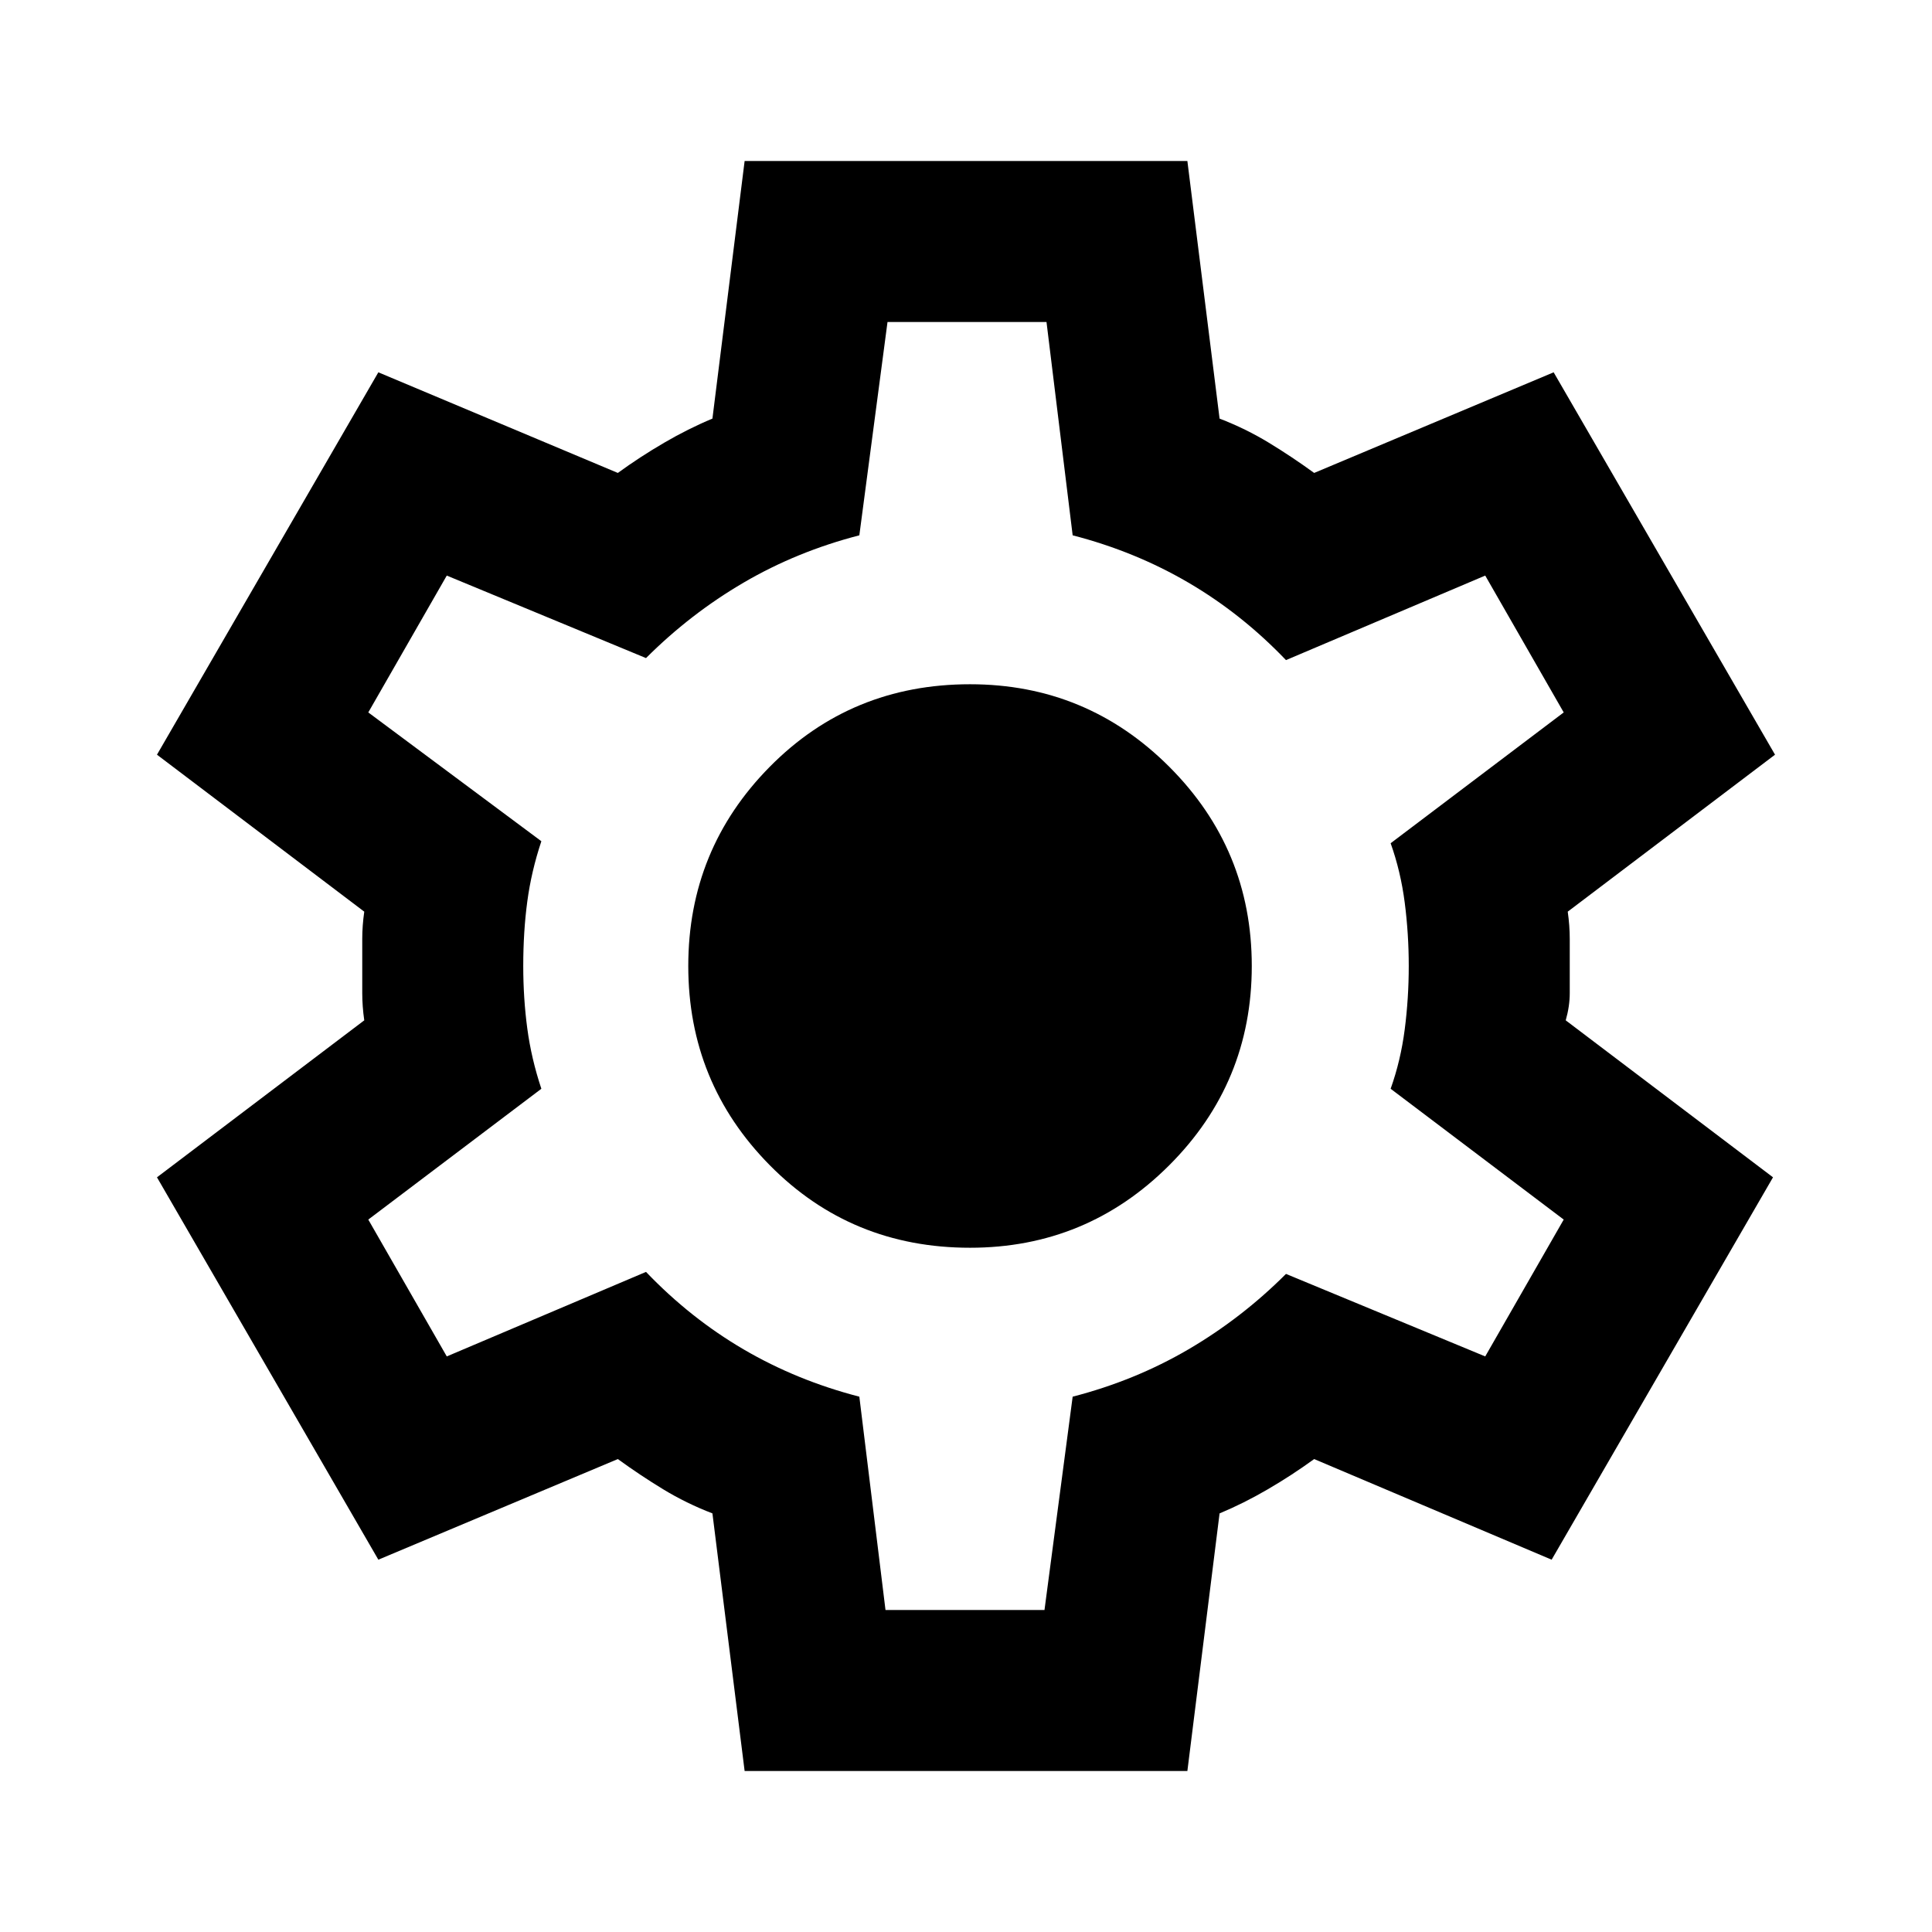
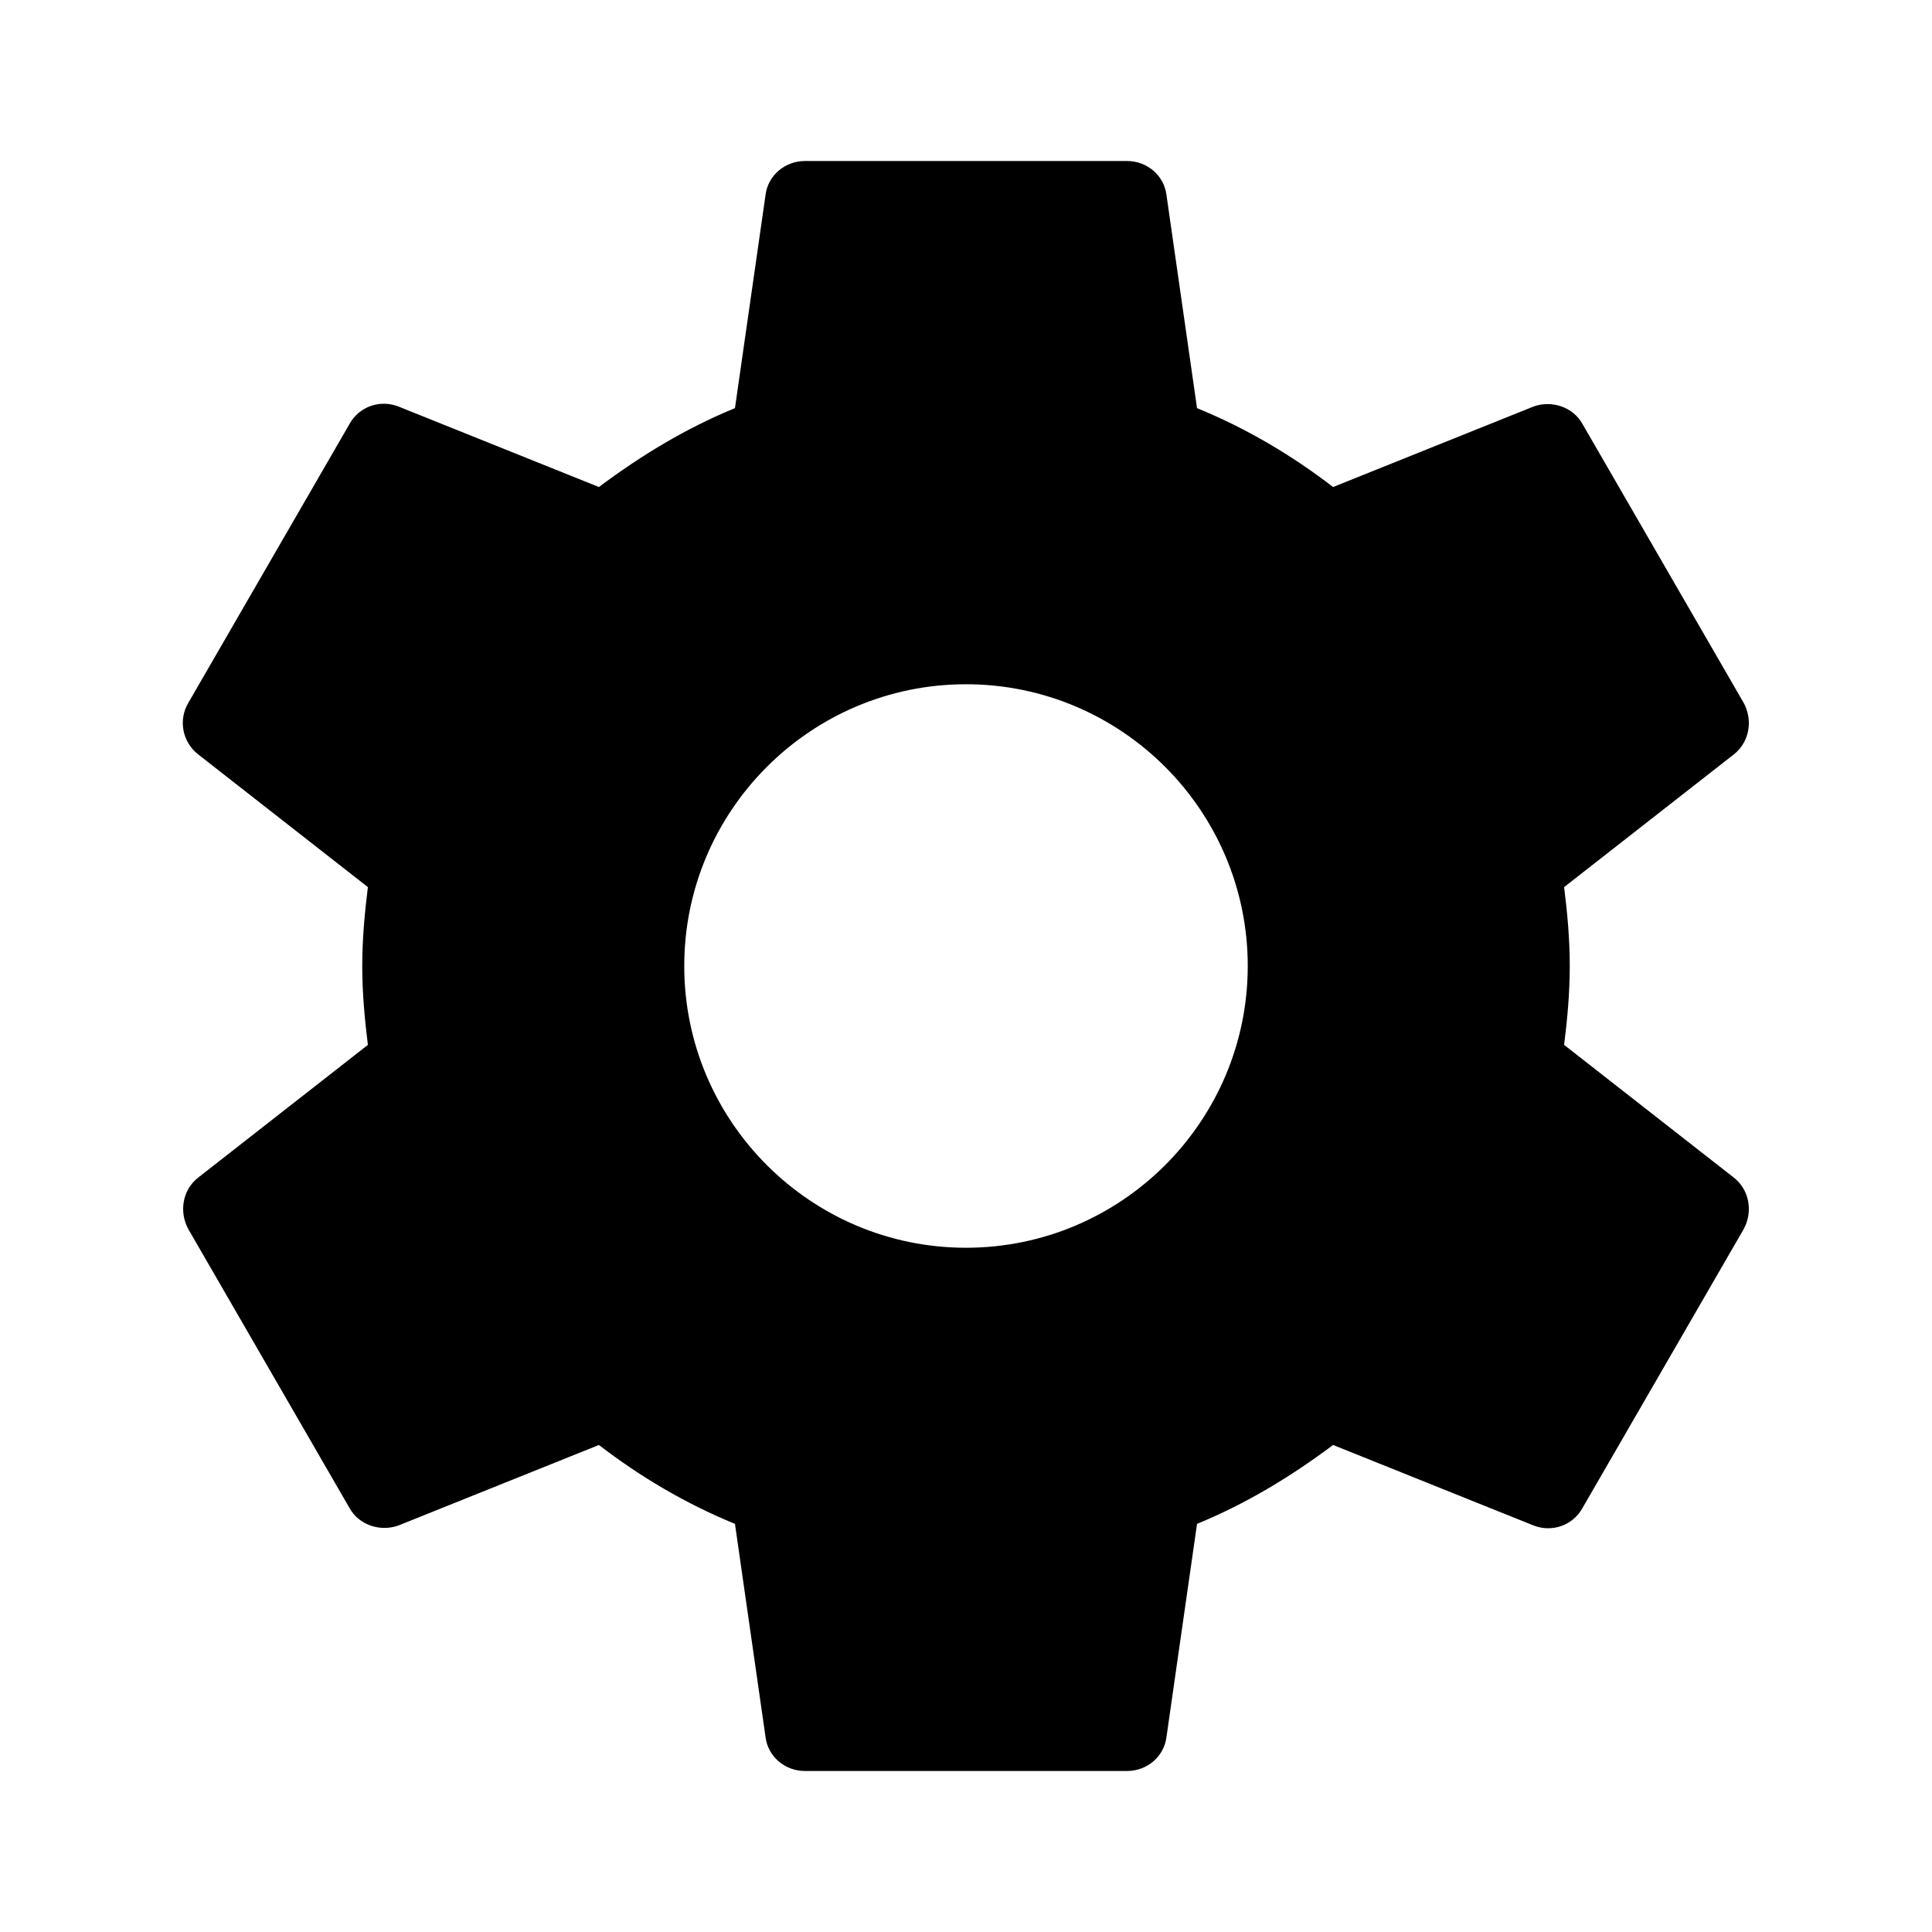
- <svg xmlns="http://www.w3.org/2000/svg" height="24" viewBox="0 -960 960 960" width="24">
-   <path d="m370-80-16-128q-13-5-24.5-12T307-235l-119 50L78-375l103-78q-1-7-1-13.5v-27q0-6.5 1-13.5L78-585l110-190 119 50q11-8 23-15t24-12l16-128h220l16 128q13 5 24.5 12t22.5 15l119-50 110 190-103 78q1 7 1 13.5v27q0 6.5-2 13.5l103 78-110 190-118-50q-11 8-23 15t-24 12L590-80H370Zm70-80h79l14-106q31-8 57.5-23.5T639-327l99 41 39-68-86-65q5-14 7-29.5t2-31.5q0-16-2-31.5t-7-29.5l86-65-39-68-99 42q-22-23-48.5-38.5T533-694l-13-106h-79l-14 106q-31 8-57.5 23.5T321-633l-99-41-39 68 86 64q-5 15-7 30t-2 32q0 16 2 31t7 30l-86 65 39 68 99-42q22 23 48.5 38.5T427-266l13 106Zm42-180q58 0 99-41t41-99q0-58-41-99t-99-41q-59 0-99.5 41T342-480q0 58 40.5 99t99.5 41Zm-2-140Z" />
+ <svg xmlns="http://www.w3.org/2000/svg" width="24" height="24" viewBox="0 0 24 24" id="settings">
+   <path fill="none" d="M0 0h24v24H0V0z" />
+   <path d="M19.43 12.98c.04-.32.07-.64.07-.98s-.03-.66-.07-.98l2.11-1.65c.19-.15.24-.42.12-.64l-2-3.46c-.12-.22-.39-.3-.61-.22l-2.49 1c-.52-.4-1.08-.73-1.69-.98l-.38-2.65C14.46 2.18 14.25 2 14 2h-4c-.25 0-.46.18-.49.42l-.38 2.65c-.61.25-1.17.59-1.69.98l-2.49-1c-.23-.09-.49 0-.61.22l-2 3.46c-.13.22-.07.49.12.64l2.11 1.65c-.04.32-.07.65-.07.98s.03.66.07.98l-2.11 1.65c-.19.15-.24.42-.12.64l2 3.46c.12.22.39.3.61.22l2.49-1c.52.4 1.08.73 1.69.98l.38 2.65c.03.24.24.42.49.42h4c.25 0 .46-.18.49-.42l.38-2.65c.61-.25 1.17-.59 1.69-.98l2.49 1c.23.09.49 0 .61-.22l2-3.46c.12-.22.07-.49-.12-.64l-2.11-1.65zM12 15.5c-1.93 0-3.5-1.57-3.5-3.5s1.57-3.5 3.5-3.5 3.5 1.57 3.5 3.5-1.57 3.5-3.5 3.5z" />
</svg>
